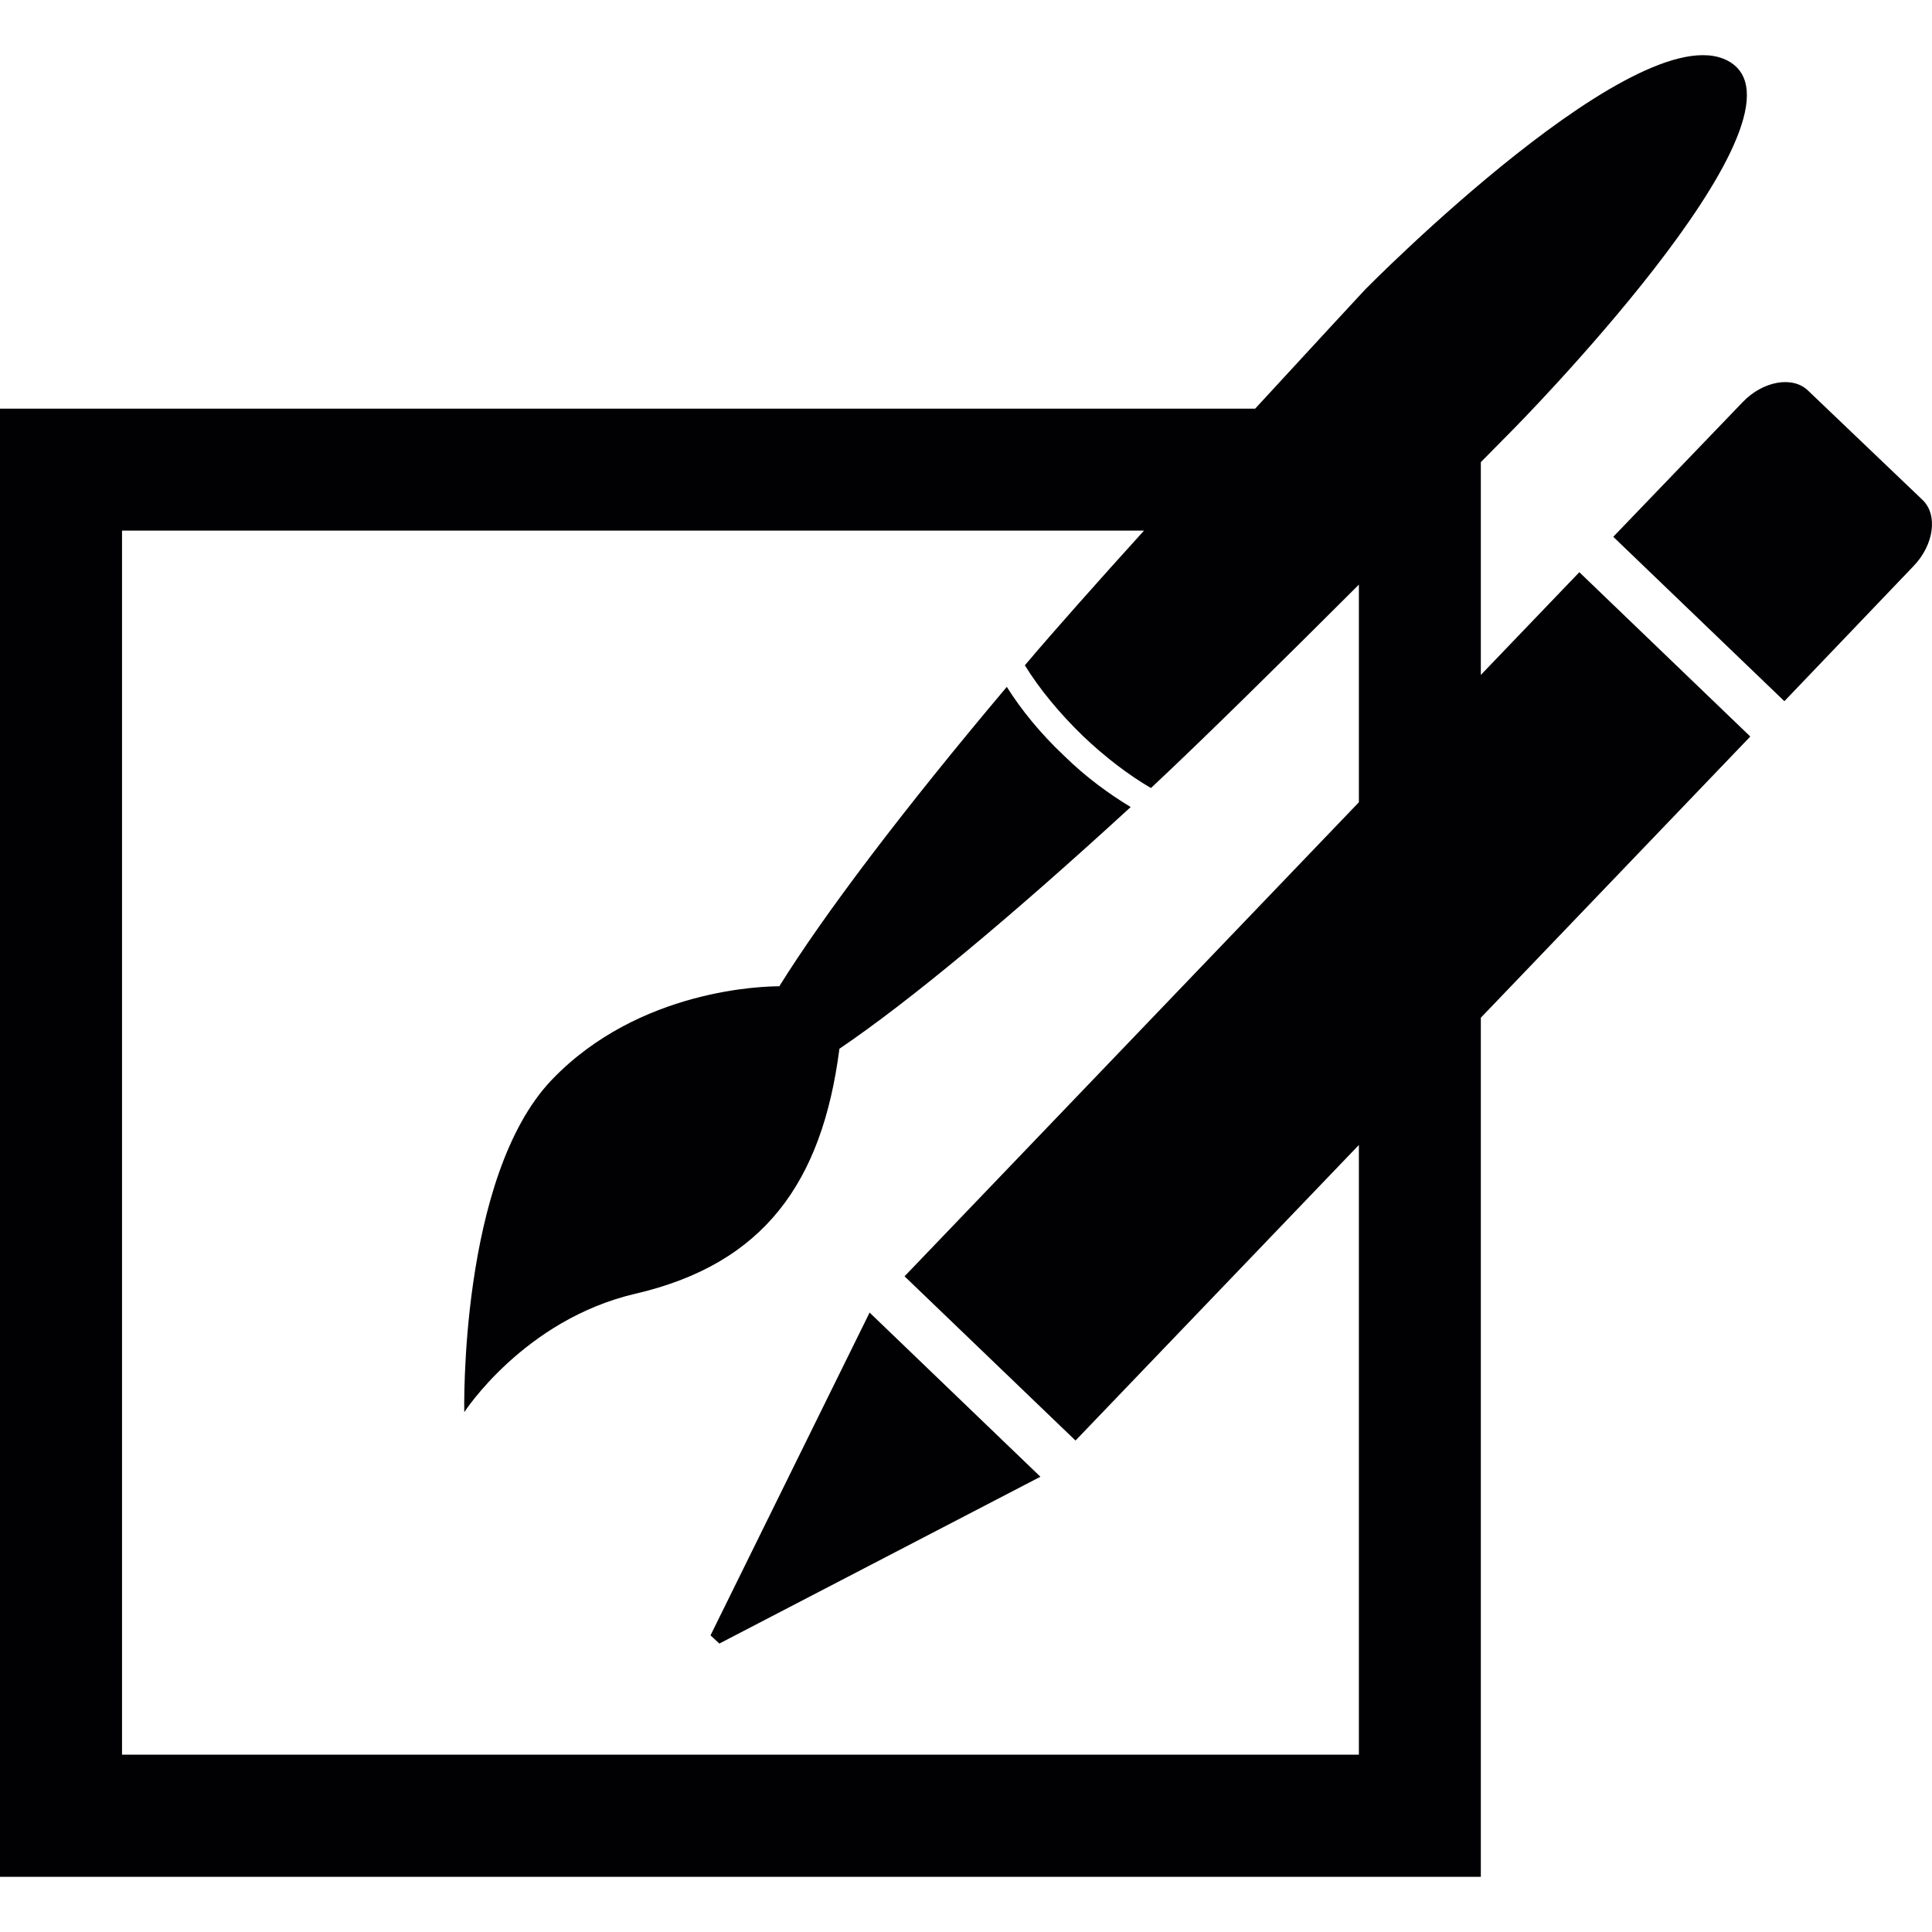
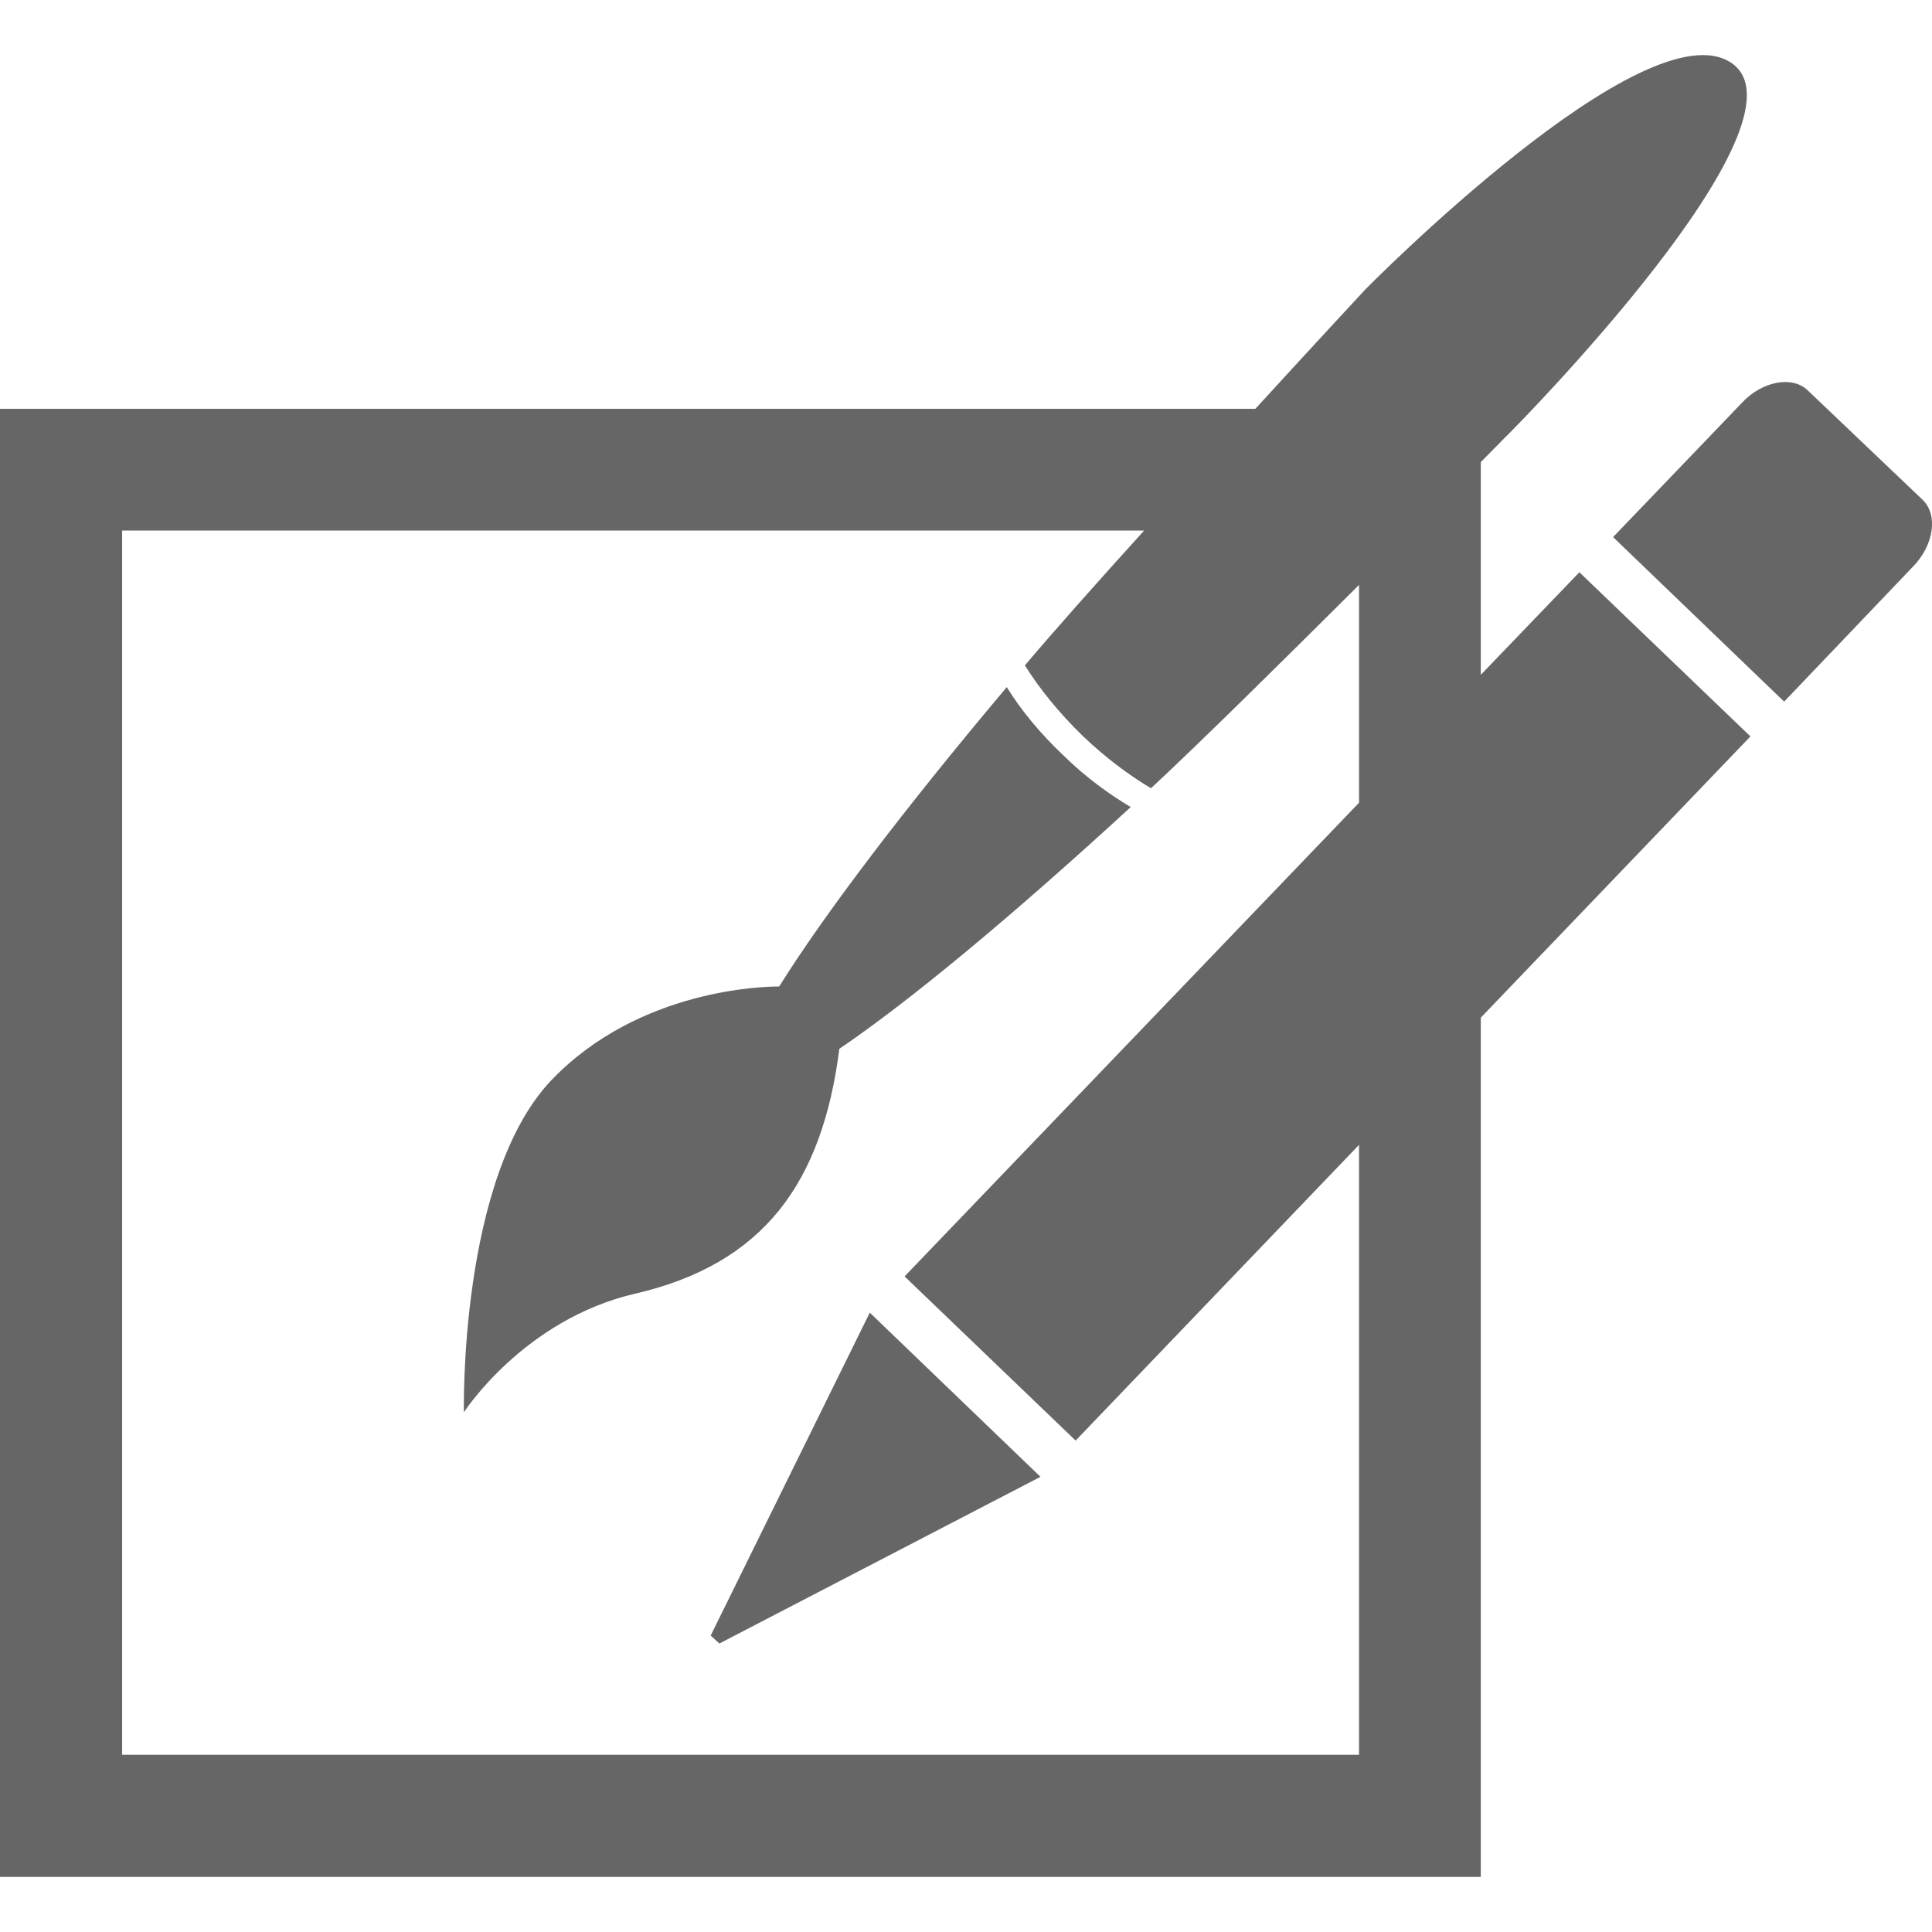
- <svg xmlns="http://www.w3.org/2000/svg" version="1.1" id="Capa_1" x="0px" y="0px" viewBox="0 0 533.108 533.108" style="enable-background:new 0 0 533.108 533.108;" xml:space="preserve">
+ <svg xmlns="http://www.w3.org/2000/svg" version="1.1" id="Capa_1" x="0px" y="0px" viewBox="0 0 533.1 533.1" style="enable-background:new 0 0 533.1 533.1;" xml:space="preserve">
+   <style type="text/css">
+ 	.st0{fill:#666666;}
+ </style>
  <g>
    <g>
      <g>
-         <path style="fill:#010002;" d="M231.627,289.386c19.306-13.072,47.154-36.217,80.373-66.697     c-5.997-3.624-12.36-8.24-18.357-14.129c-6.579-6.191-11.885-12.748-15.833-19.025c-28.797,34.168-50.411,62.771-62.771,82.616     c-3.991,0-38.633,0.626-62.771,25.799c-25.605,26.791-24.159,91.719-24.159,91.719s16.415-25.454,47.111-32.658     C210.79,348.792,226.86,326.294,231.627,289.386z" />
-         <polygon style="fill:#010002;" points="196.057,451.253 198.494,453.518 287.086,407.486 239.953,362.188    " />
-         <path style="fill:#010002;" d="M435.794,157.891l-27.179,28.344v-58.716c5.414-5.479,8.801-8.909,8.801-8.909     s84.061-84.946,60.42-101.189c-23.685-16.2-101.059,62.383-101.059,62.383s-13.309,14.323-30.436,32.96H0v405.121h408.615     V280.823l74.354-77.59L435.794,157.891z M374.965,484.17c-29.228,0-312.021,0-341.293,0c0-29.207,0-308.527,0-337.755     c22.132,0,189.197,0,281.995,0c-12.705,14.043-24.72,27.524-32.874,37.166c3.969,6.428,9.448,13.137,16.092,19.565     c6.148,5.846,12.597,10.742,18.702,14.301c14.172-13.223,37.08-35.851,57.378-56.127c0,13.827,0,35.009,0,60.053L249.596,352.179     l47.175,45.32l78.194-81.559C374.965,392.861,374.965,469.61,374.965,484.17z" />
-         <path style="fill:#010002;" d="M530.49,137.938l-31.558-30.134c-4.228-4.163-12.554-2.696-18.163,3.257l-35.613,37.059     l47.218,45.363l35.549-37.188C533.704,150.363,534.783,142.015,530.49,137.938z" />
+         <path class="st0" d="M231.6,289.4c19.3-13.1,47.2-36.2,80.4-66.7c-6-3.6-12.4-8.2-18.4-14.1c-6.6-6.2-11.9-12.7-15.8-19     c-28.8,34.2-50.4,62.8-62.8,82.6c-4,0-38.6,0.6-62.8,25.8c-25.6,26.8-24.2,91.7-24.2,91.7s16.4-25.5,47.1-32.7     C210.8,348.8,226.9,326.3,231.6,289.4z" />
+         <polygon class="st0" points="196.1,451.3 198.5,453.5 287.1,407.5 240,362.2    " />
+         <path class="st0" d="M435.8,157.9l-27.2,28.3v-58.7c5.4-5.5,8.8-8.9,8.8-8.9s84.1-84.9,60.4-101.2     C454.2,1.2,376.8,79.8,376.8,79.8s-13.3,14.3-30.4,33H0v405.1h408.6V280.8l74.4-77.6L435.8,157.9z M375,484.2     c-29.2,0-312,0-341.3,0c0-29.2,0-308.5,0-337.8c22.1,0,189.2,0,282,0c-12.7,14-24.7,27.5-32.9,37.2c4,6.4,9.4,13.1,16.1,19.6     c6.1,5.8,12.6,10.7,18.7,14.3c14.2-13.2,37.1-35.9,57.4-56.1c0,13.8,0,35,0,60.1L249.6,352.2l47.2,45.3l78.2-81.6     C375,392.9,375,469.6,375,484.2z" />
+         <path class="st0" d="M530.5,137.9l-31.6-30.1c-4.2-4.2-12.6-2.7-18.2,3.3l-35.6,37.1l47.2,45.4l35.5-37.2     C533.7,150.4,534.8,142,530.5,137.9z" />
      </g>
    </g>
-     <g>
- 	</g>
-     <g>
- 	</g>
-     <g>
- 	</g>
-     <g>
- 	</g>
-     <g>
- 	</g>
-     <g>
- 	</g>
-     <g>
- 	</g>
-     <g>
- 	</g>
-     <g>
- 	</g>
-     <g>
- 	</g>
-     <g>
- 	</g>
-     <g>
- 	</g>
-     <g>
- 	</g>
-     <g>
- 	</g>
-     <g>
- 	</g>
  </g>
-   <g>
- </g>
-   <g>
- </g>
-   <g>
- </g>
-   <g>
- </g>
-   <g>
- </g>
-   <g>
- </g>
-   <g>
- </g>
-   <g>
- </g>
-   <g>
- </g>
-   <g>
- </g>
-   <g>
- </g>
-   <g>
- </g>
-   <g>
- </g>
-   <g>
- </g>
-   <g>
- </g>
</svg>
